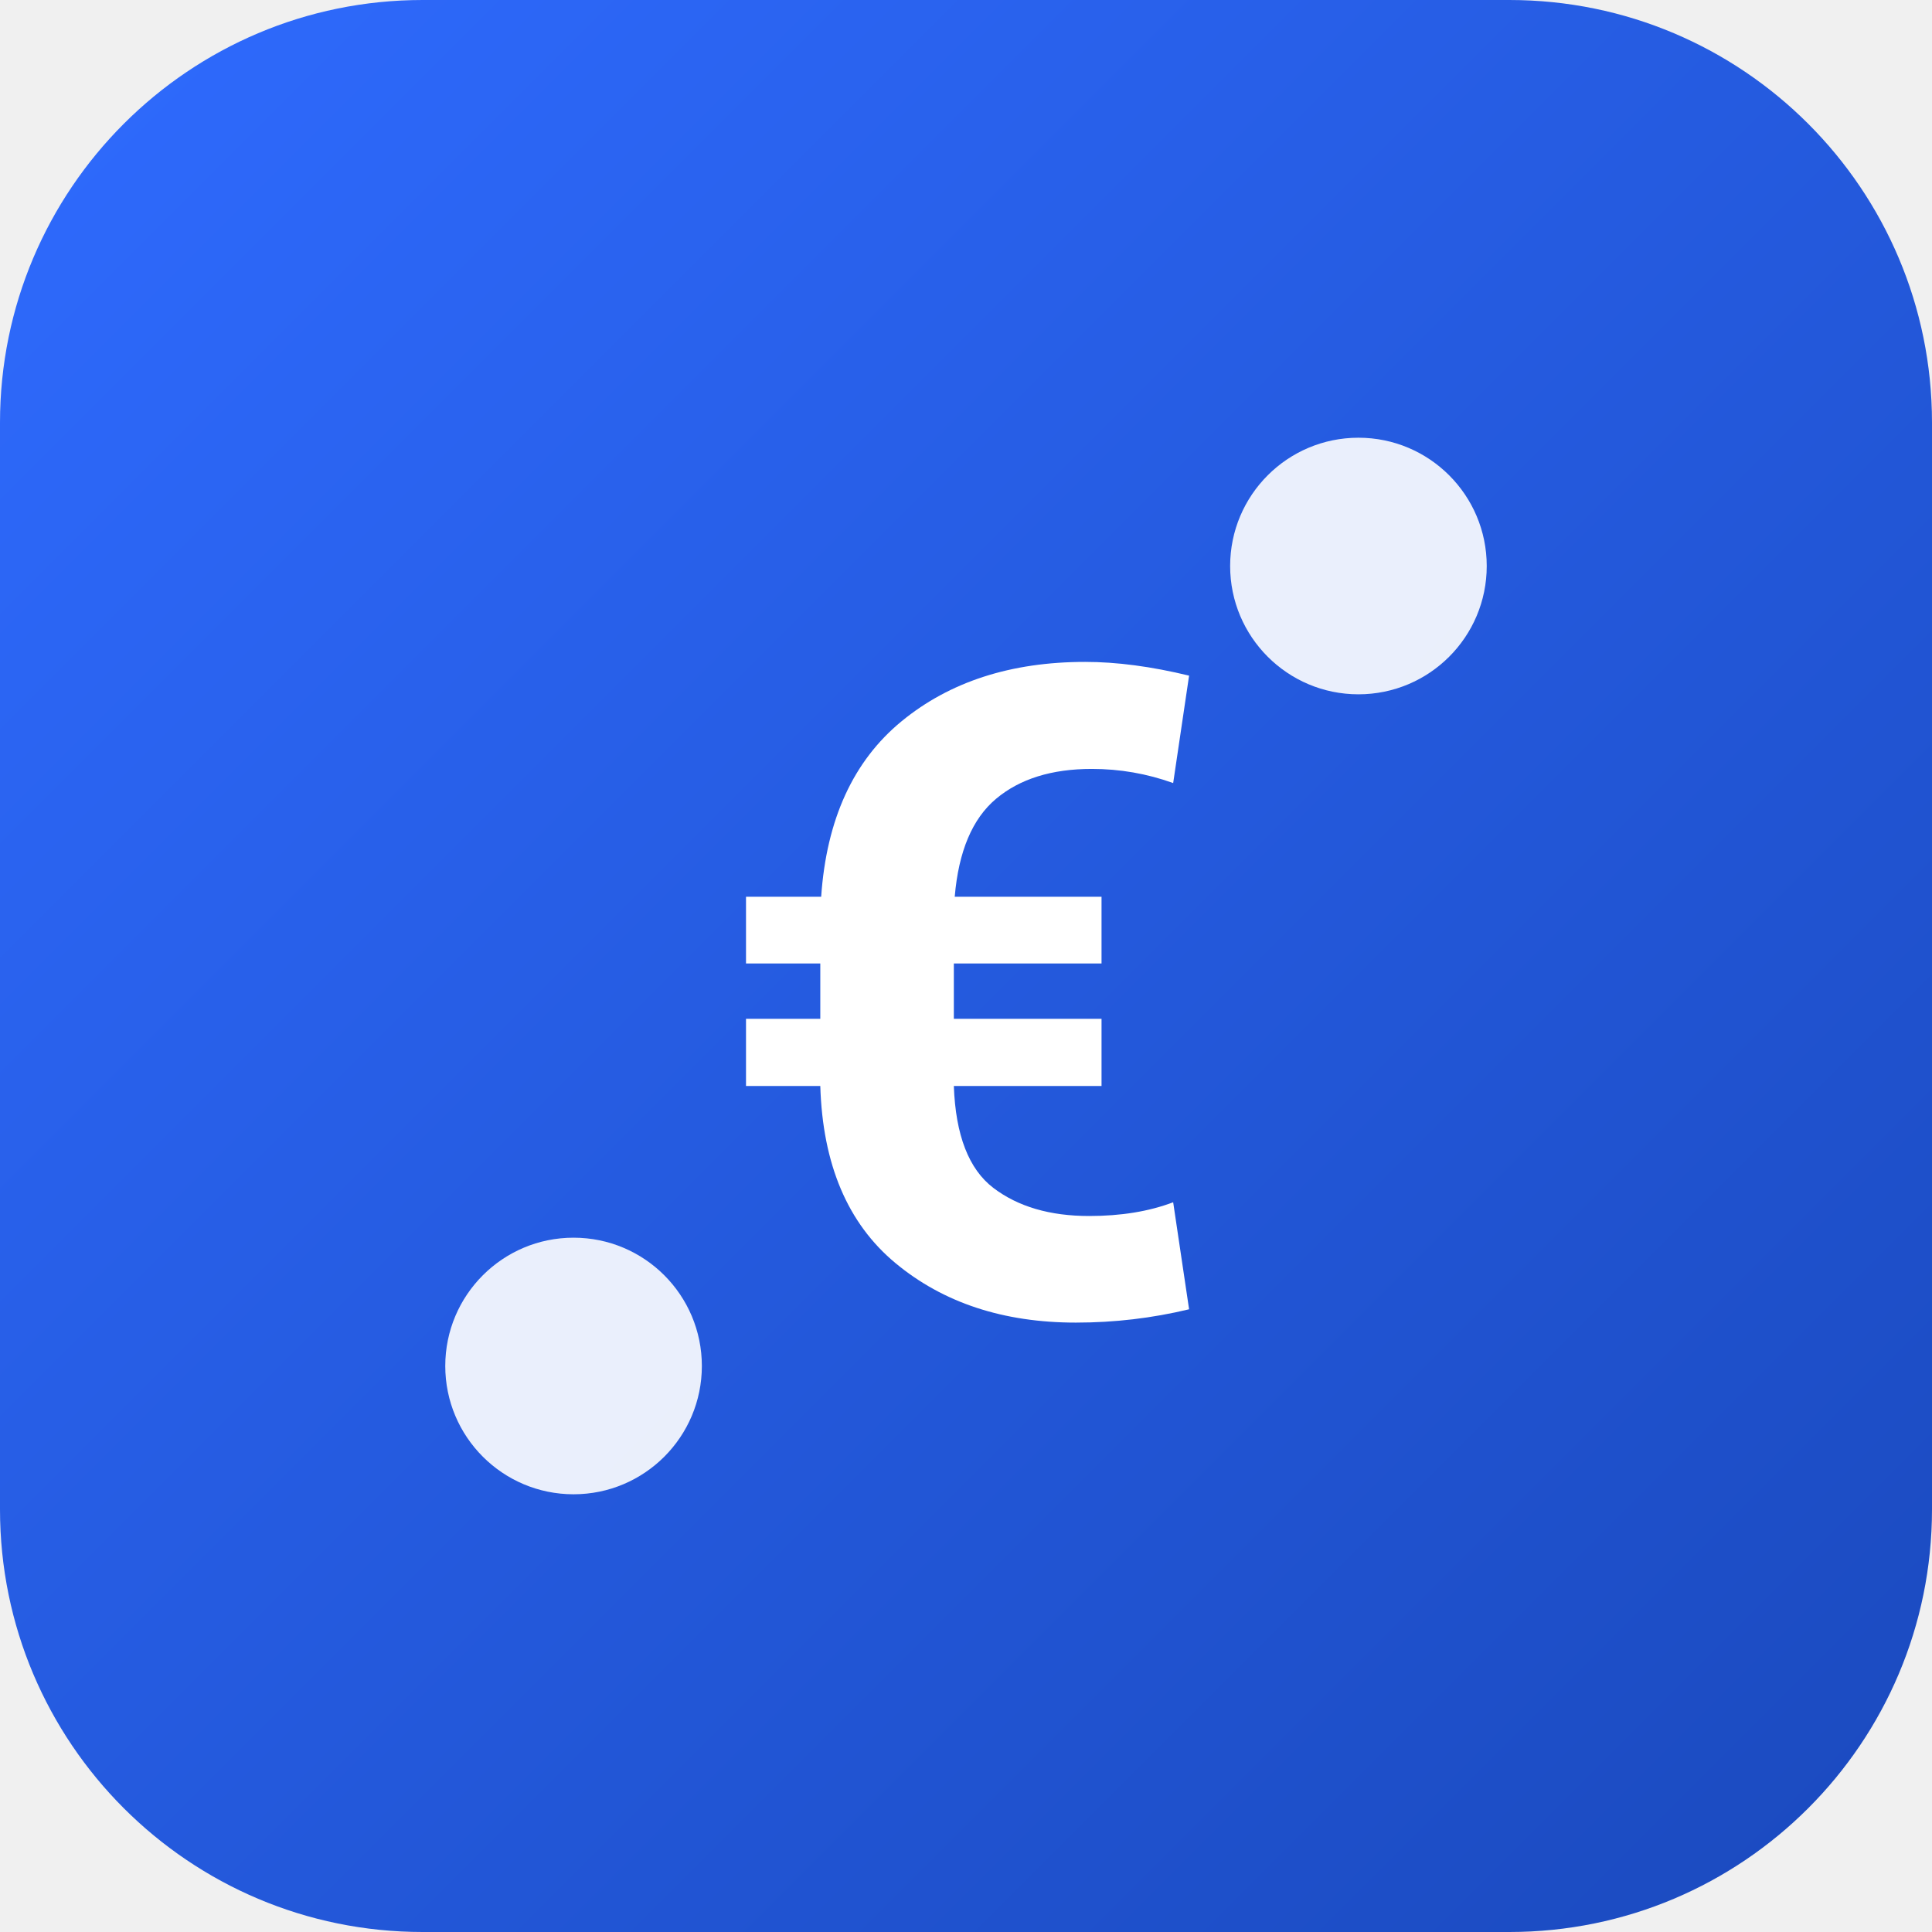
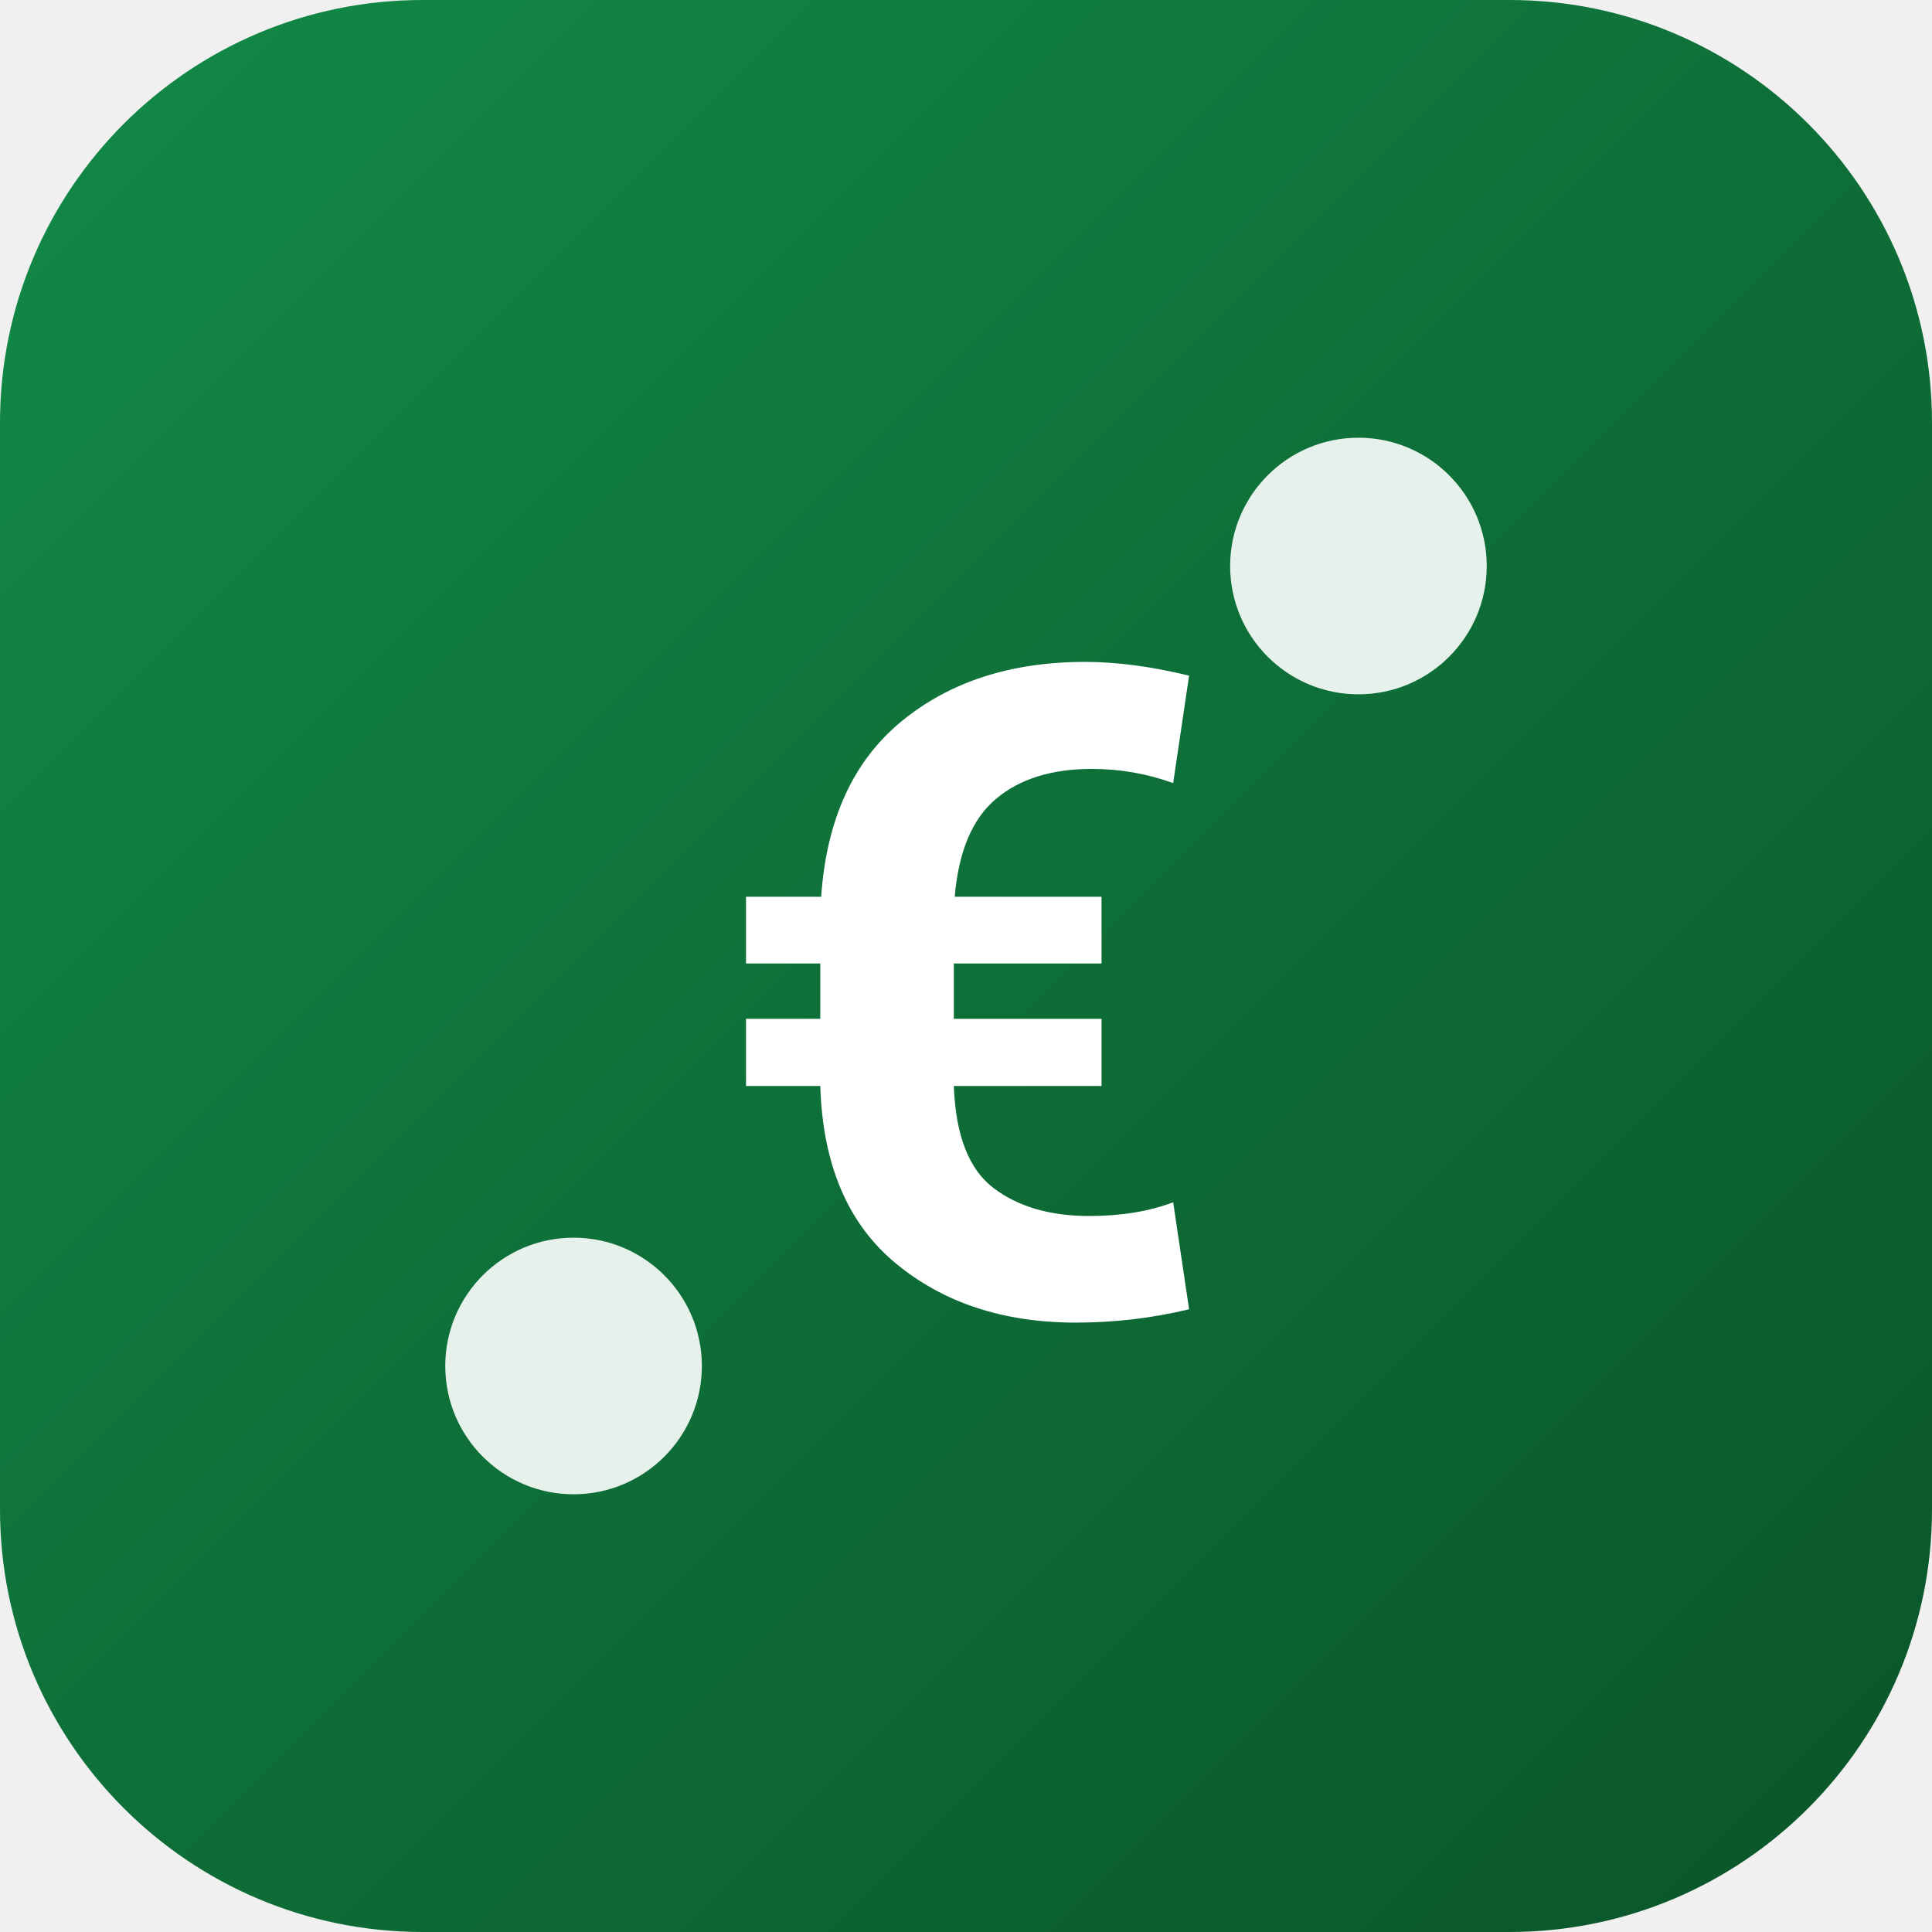
<svg xmlns="http://www.w3.org/2000/svg" viewBox="0 0 512 512" width="512" height="512">
  <defs>
    <linearGradient id="g" x1="0" y1="0" x2="1" y2="1">
-       <stop offset="0" stop-color="#2f6bff" />
-       <stop offset="1" stop-color="#1a49bd" />
+       <stop offset="0" stop-color="#128a47" />
+       <stop offset="1" stop-color="#0a5429" />
    </linearGradient>
  </defs>
  <rect width="512" height="512" rx="112" fill="url(#g)" />
  <text x="50%" y="52%" font-family="-apple-system, Segoe UI, Roboto, sans-serif" font-size="240" font-weight="700" fill="#ffffff" text-anchor="middle" dominant-baseline="central">€</text>
  <circle cx="360" cy="150" r="34" fill="#ffffff" opacity="0.9" />
  <circle cx="152" cy="362" r="34" fill="#ffffff" opacity="0.9" />
</svg>
